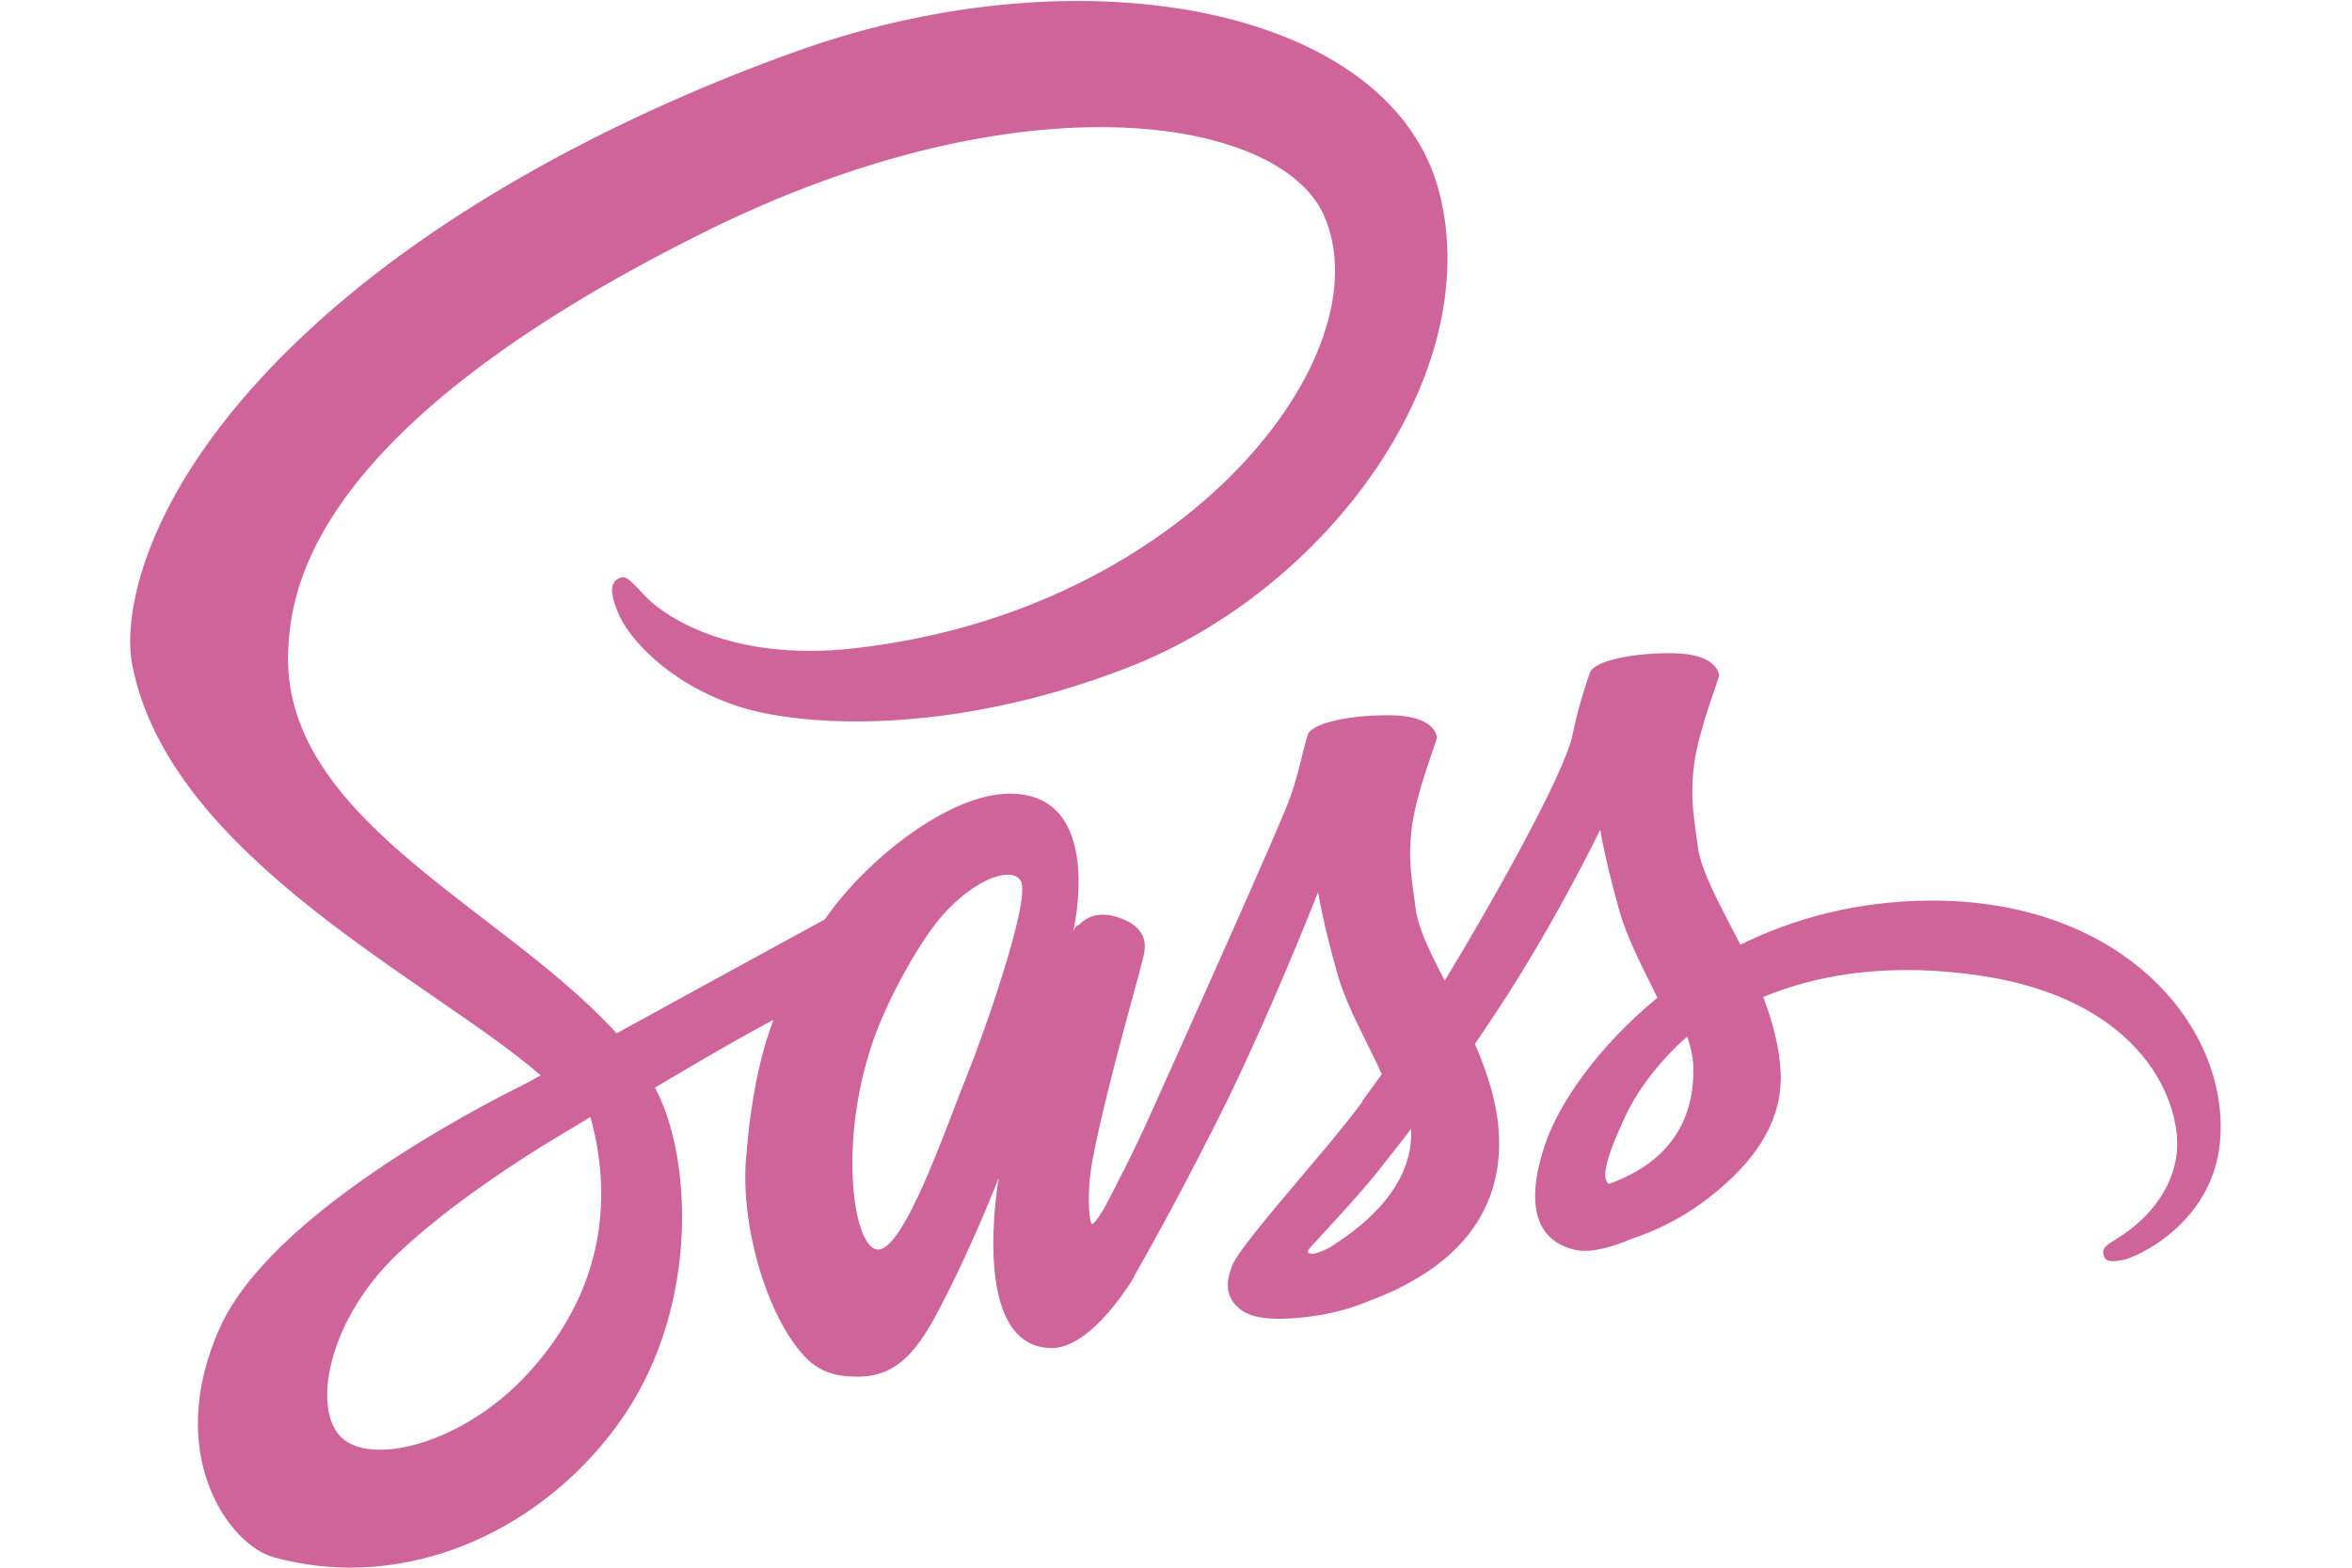
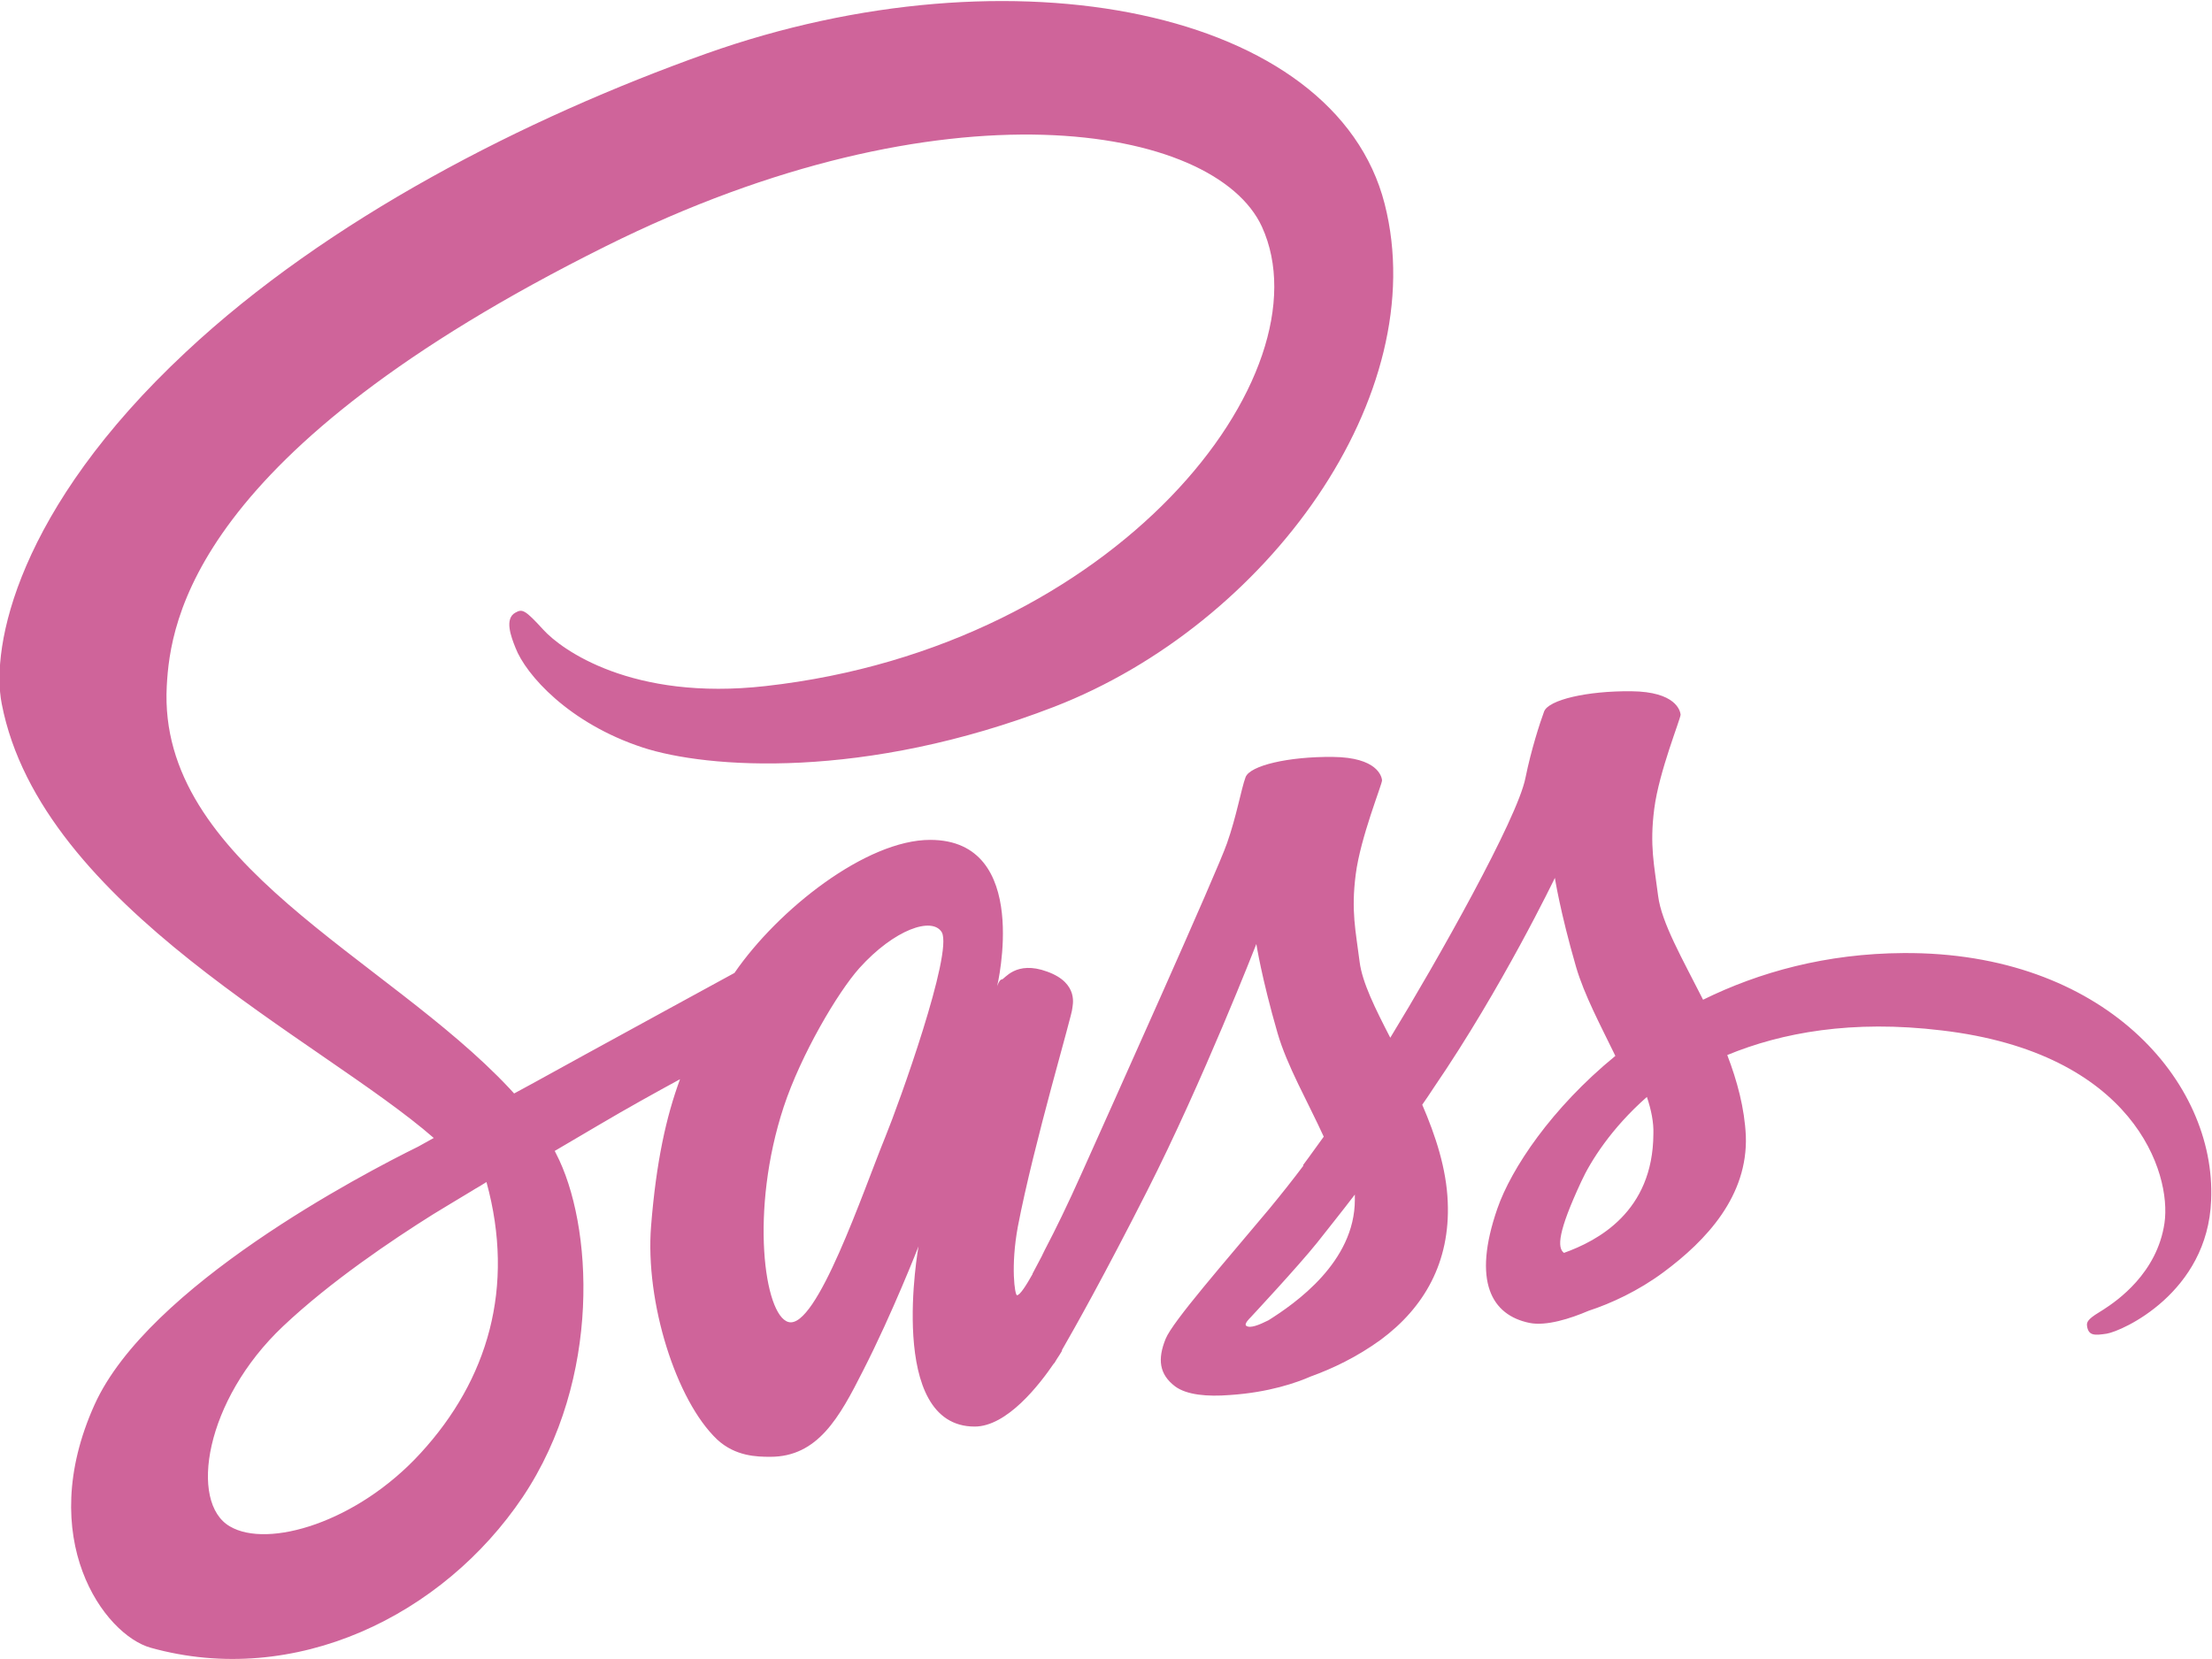
- <svg xmlns="http://www.w3.org/2000/svg" width="300" height="200" viewBox="0 0 512 384">
+ <svg xmlns="http://www.w3.org/2000/svg" width="100" height="75" viewBox="0 0 512 384">
  <path fill="#CF649A" d="M440.6 220.6c-17.9.101-33.4 4.4-46.4 10.801-4.8-9.5-9.6-17.801-10.399-24-.9-7.2-2-11.601-.9-20.2C384 178.6 389 166.4 389 165.4c-.101-.9-1.101-5.3-11.4-5.4s-19.2 2-20.2 4.7-3 8.9-4.3 15.3c-1.8 9.4-20.6 42.7-31.3 60.2-3.5-6.8-6.5-12.8-7.101-17.601-.899-7.199-2-11.6-.899-20.199 1.1-8.601 6.1-20.8 6.1-21.8-.1-.9-1.1-5.3-11.399-5.4-10.301-.1-19.2 2-20.2 4.7s-2.1 9.1-4.3 15.3C281.9 201.4 256.9 257 250.4 271.5c-3.3 7.4-6.199 13.3-8.3 17.3-2.1 4-.1.3-.3.7-1.8 3.4-2.8 5.3-2.8 5.3v.101c-1.4 2.5-2.9 4.899-3.601 4.899-.5 0-1.5-6.7.2-15.899 3.7-19.301 12.7-49.4 12.601-50.5 0-.5 1.699-5.801-5.801-8.5-7.3-2.7-9.899 1.8-10.5 1.8-.6 0-1.1 1.6-1.1 1.6s8.1-33.899-15.5-33.899c-14.8 0-35.2 16.1-45.3 30.8-6.4 3.5-20 10.899-34.4 18.8-5.5 3-11.2 6.2-16.6 9.1L117.9 251.9c-28.6-30.5-81.5-52.1-79.3-93.1.8-14.9 6-54.2 101.601-101.8 78.3-39 141-28.3 151.899-4.5 15.5 34-33.5 97.2-114.899 106.3-31 3.5-47.301-8.5-51.4-13-4.3-4.7-4.9-4.9-6.5-4-2.6 1.4-1 5.6 0 8.1 2.4 6.3 12.4 17.5 29.4 23.1 14.899 4.9 51.3 7.6 95.3-9.4 49.3-19.1 87.8-72.1 76.5-116.4-11.5-45.1-86.3-59.9-157-34.8C121.4 27.4 75.8 50.8 43 81.5 4 117.9-2.2 149.7.4 162.9c9.101 47.1 74 77.8 100 100.5-1.3.699-2.5 1.399-3.6 2-13 6.399-62.5 32.3-74.9 59.699-14 31 2.2 53.301 13 56.301 33.4 9.3 67.6-7.4 86.1-34.9 18.399-27.5 16.2-63.2 7.7-79.5l-.301-.6 10.2-6c6.601-3.9 13.101-7.5 18.8-10.601-3.199 8.7-5.5 19-6.699 34-1.4 17.601 5.8 40.4 15.3 49.4 4.2 3.899 9.2 4 12.3 4 11 0 16-9.101 21.5-20 6.8-13.3 12.8-28.7 12.8-28.7s-7.5 41.7 13 41.7c7.5 0 15-9.7 18.4-14.7v.1s.2-.3.6-1a36.13 36.13 0 0 0 1.2-1.899v-.2c3-5.2 9.7-17.1 19.7-36.8 12.899-25.4 25.3-57.2 25.3-57.2s1.2 7.8 4.9 20.6c2.199 7.601 6.999 15.9 10.699 24-3 4.2-4.8 6.601-4.8 6.601l.1.1c-2.399 3.2-5.1 6.601-7.899 10-10.2 12.2-22.4 26.101-24 30.101-1.9 4.699-1.5 8.199 2.2 11 2.7 2 7.5 2.399 12.6 2 9.2-.601 15.6-2.9 18.8-4.301 5-1.8 10.7-4.5 16.2-8.5 10-7.399 16.1-17.899 15.5-31.899-.3-7.7-2.8-15.3-5.9-22.5.9-1.3 1.801-2.601 2.7-4 15.8-23.101 28-48.5 28-48.5s1.2 7.8 4.9 20.6c1.899 6.5 5.7 13.601 9.1 20.601-14.8 12.1-24.1 26.1-27.3 35.3-5.9 17-1.3 24.7 7.4 26.5 3.899.8 9.5-1 13.699-2.8 5.2-1.7 11.5-4.601 17.301-8.9 10-7.4 19.6-17.7 19.1-31.6-.3-6.4-2-12.7-4.3-18.7 12.6-5.2 28.899-8.2 49.6-5.7 44.5 5.2 53.3 33 51.601 44.6-1.7 11.601-11 18-14.101 20-3.1 1.9-4.1 2.601-3.8 4 .4 2.101 1.8 2 4.5 1.601 3.7-.601 23.4-9.5 24.2-30.899 1.2-27.504-24.9-57.504-71.2-57.205zM97.4 336.3c-14.7 16.1-35.4 22.2-44.2 17-9.5-5.5-5.801-29.2 12.3-46.3 11-10.4 25.3-20 34.7-25.9 2.1-1.3 5.3-3.199 9.1-5.5.6-.399 1-.6 1-.6.7-.4 1.5-.9 2.3-1.4 6.7 24.4.3 45.8-15.2 62.7zm107.5-73.1c-5.1 12.5-15.9 44.6-22.4 42.8-5.601-1.5-9-25.8-1.101-49.8 4-12.101 12.5-26.5 17.5-32.101 8.101-9 16.9-12 19.101-8.3 2.6 4.801-9.9 39.601-13.1 47.401zm88.7 42.4c-2.2 1.101-4.2 1.9-5.1 1.301-.7-.4.899-1.9.899-1.9s11.1-11.9 15.5-17.4c2.5-3.199 5.5-6.899 8.7-11.1v1.2C313.6 292.1 299.8 301.7 293.6 305.6zm68.399-15.6c-1.6-1.2-1.399-4.9 4-16.5 2.101-4.6 6.9-12.3 15.2-19.6 1 3 1.601 5.899 1.5 8.6-.099 18-12.899 24.7-20.7 27.5z" />
</svg>
